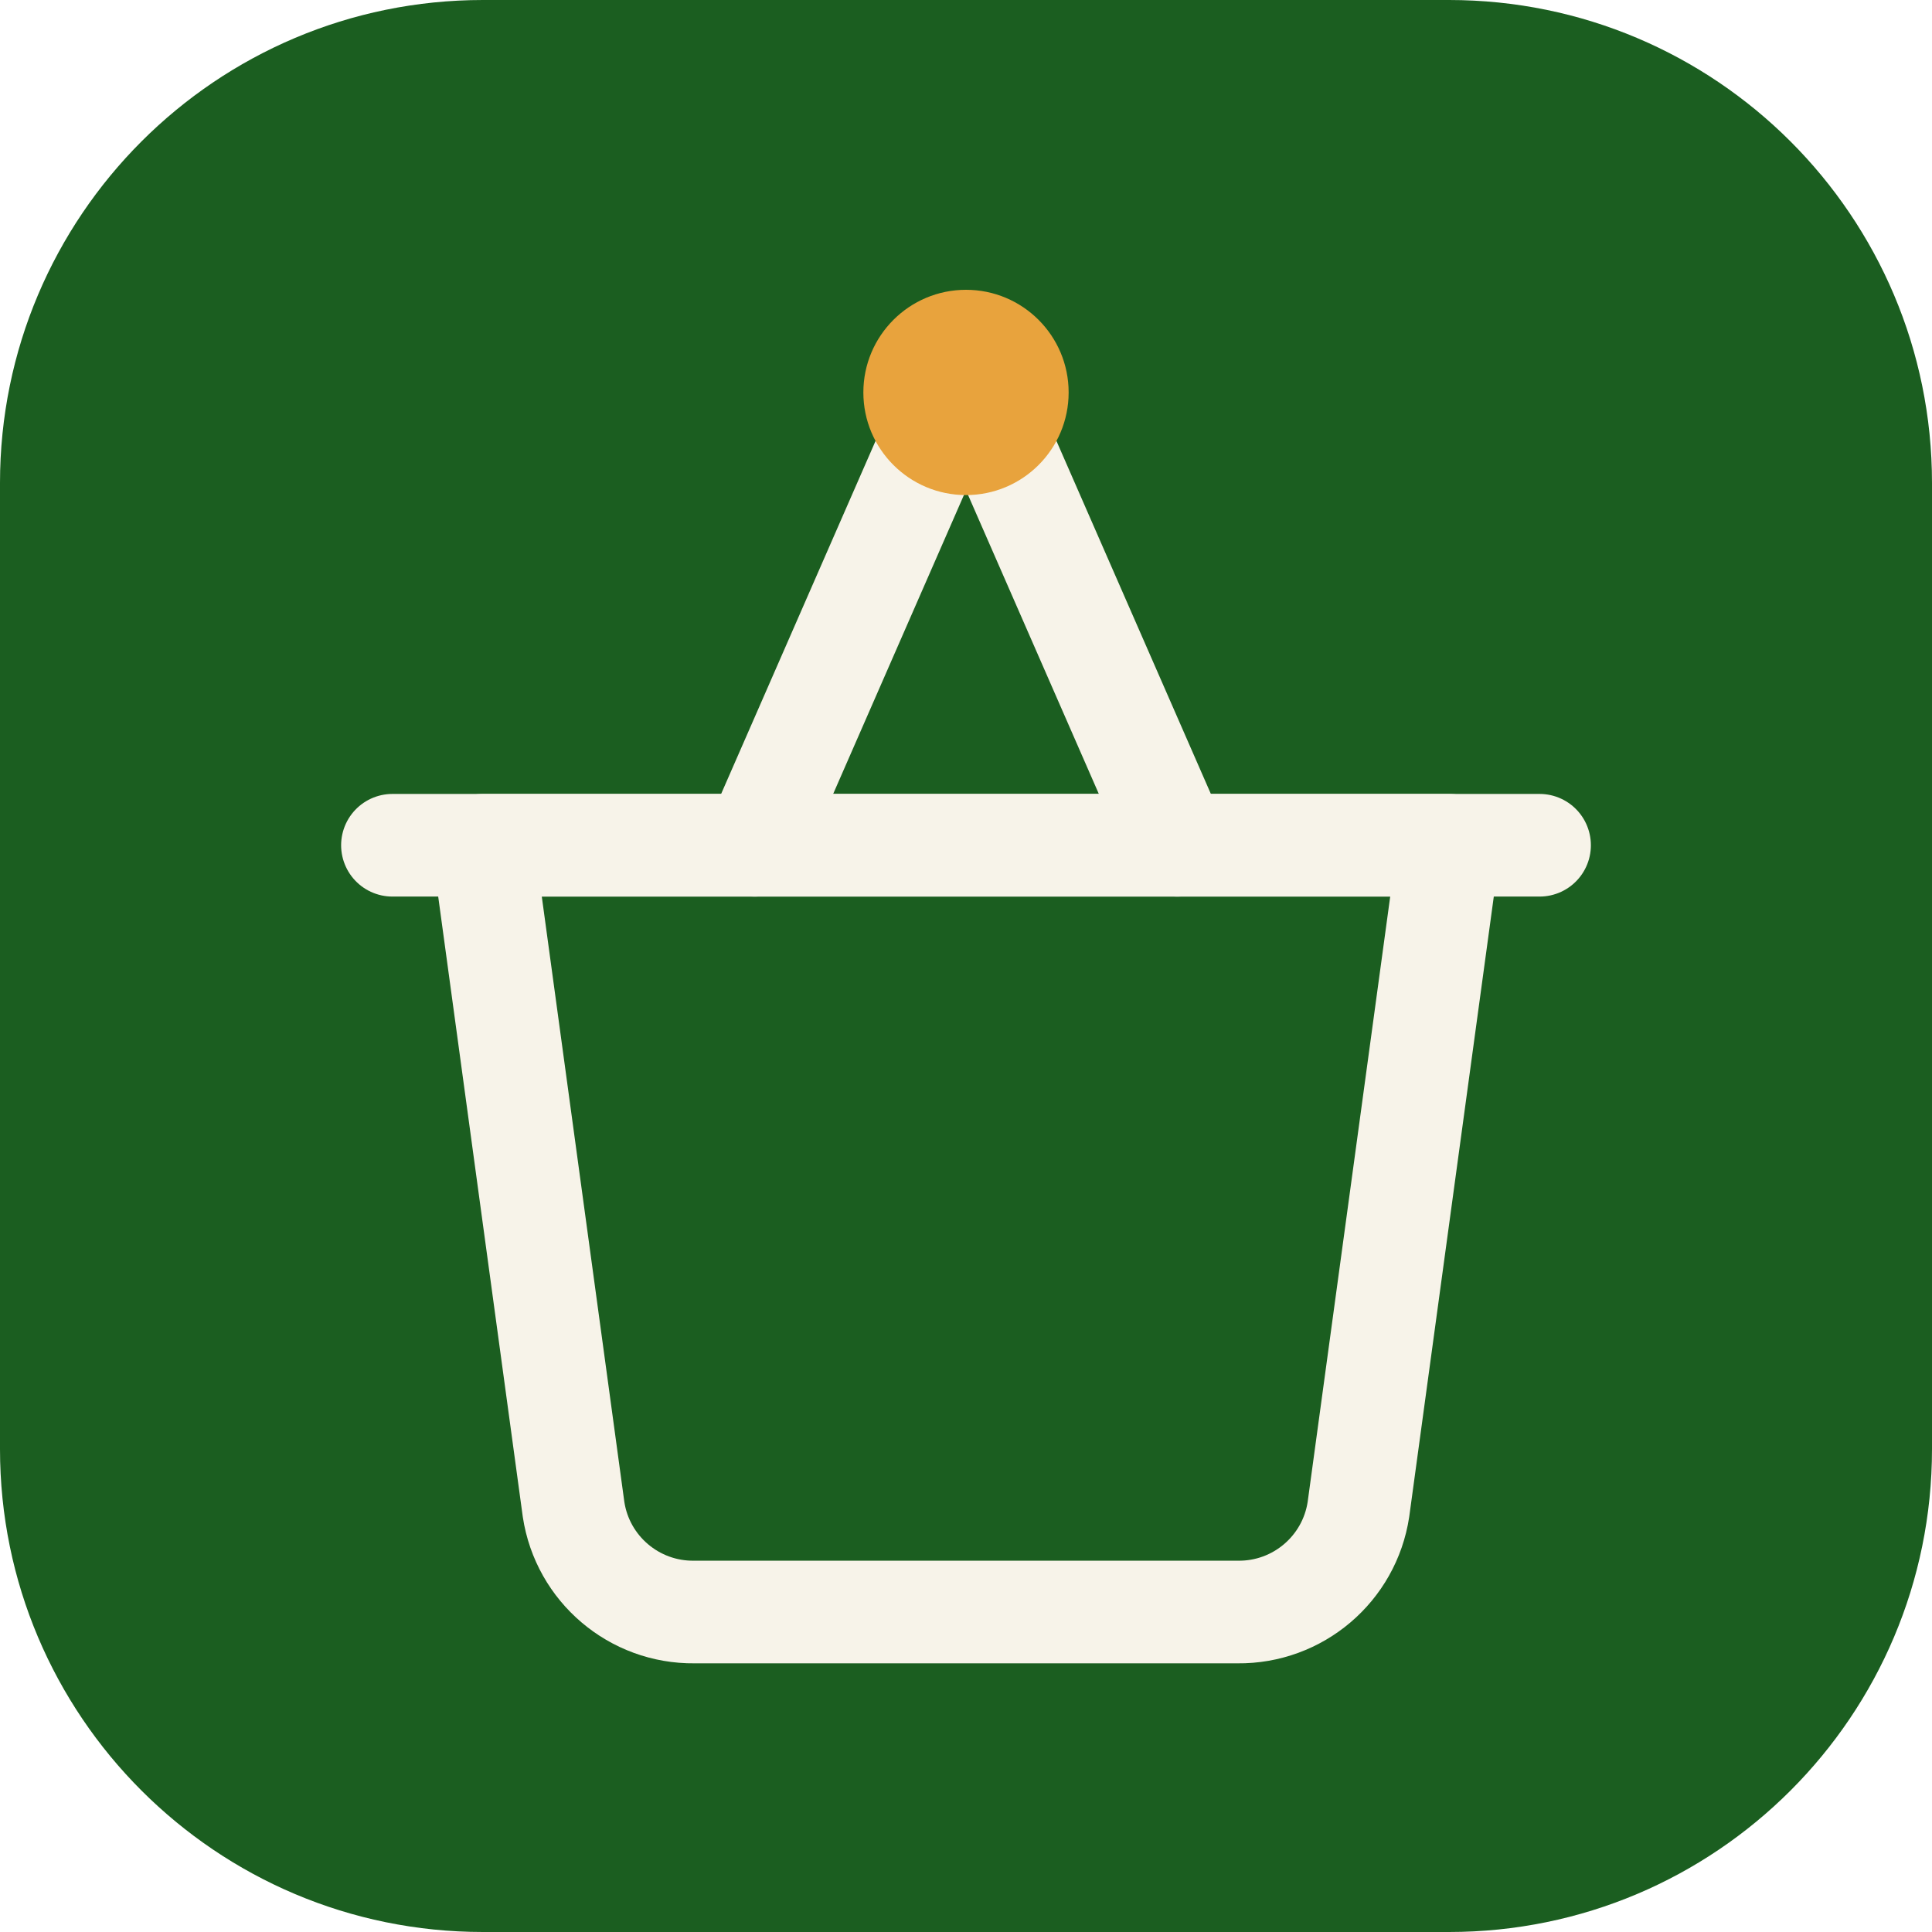
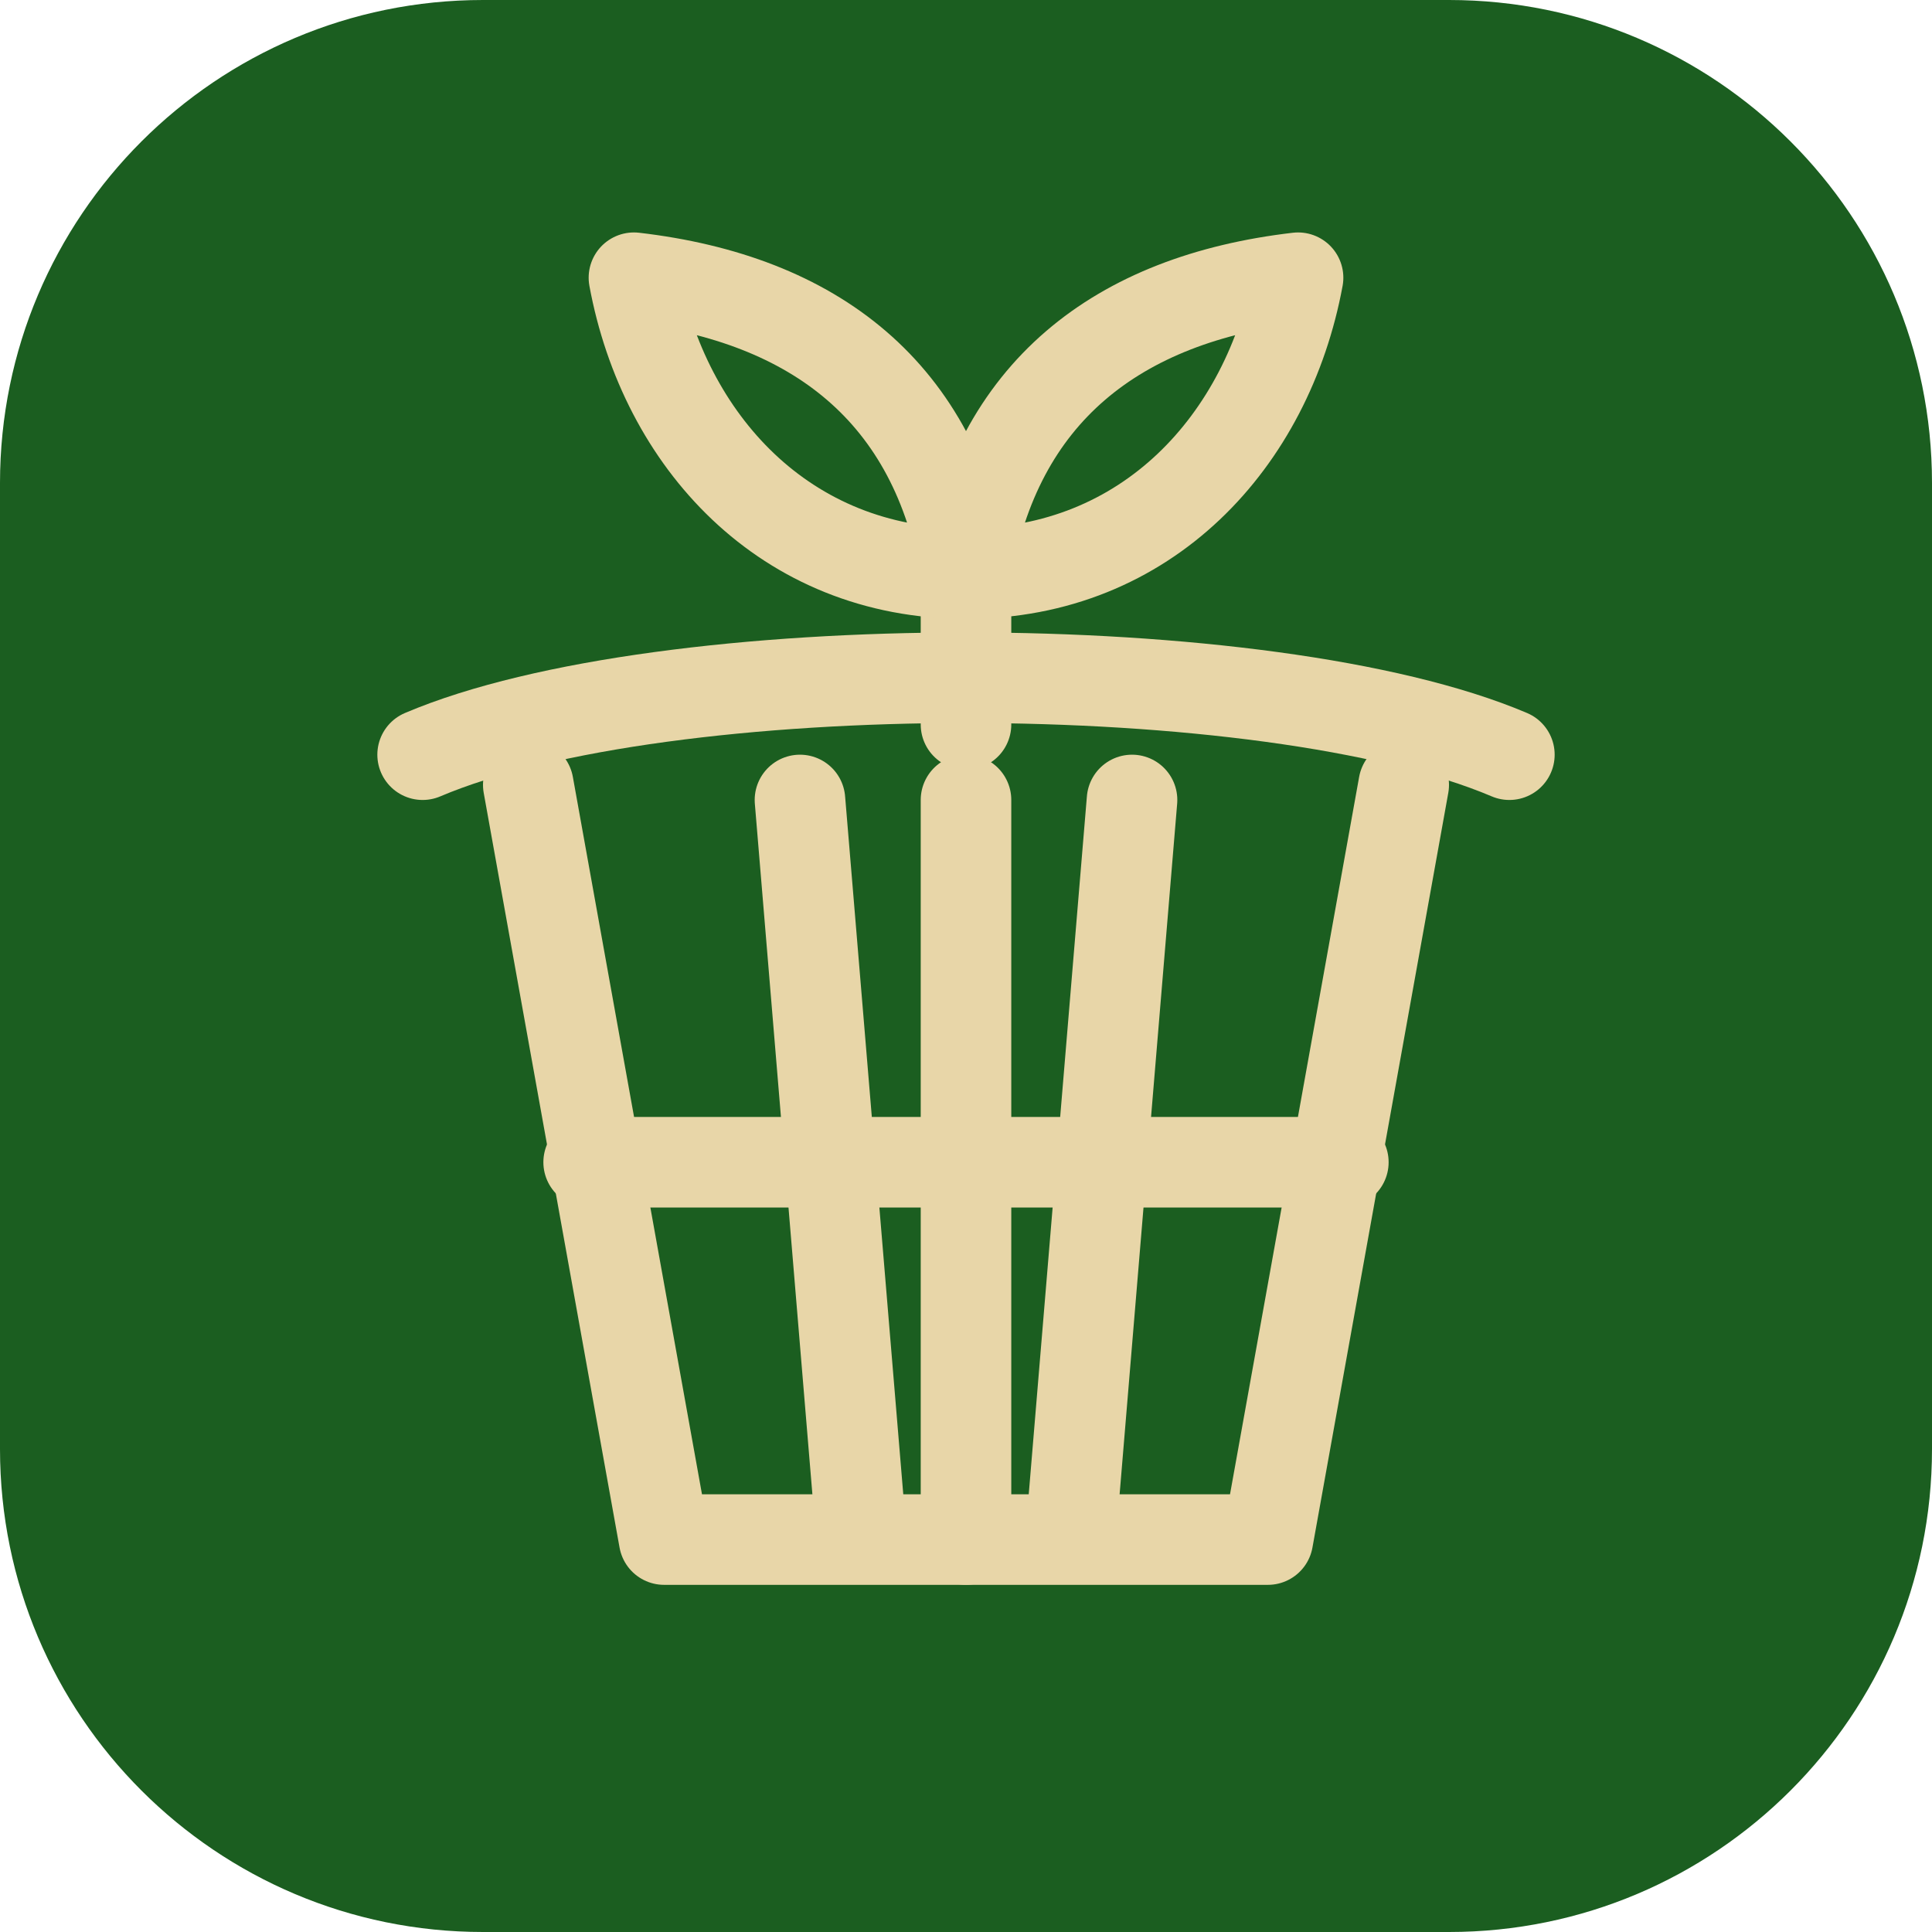
<svg xmlns="http://www.w3.org/2000/svg" viewBox="0 0 64 64" width="64" height="64">
  <rect width="64" height="64" rx="16" fill="#1b5e20" />
-   <g fill="none" stroke="#f7f3e9" stroke-width="3.4" stroke-linecap="round" stroke-linejoin="round">
-     <path d="M16 28h32l-3 22a4 4 0 0 1-4 3.4H23a4 4 0 0 1-4-3.4L16 28Z" />
-     <path d="M25 28 32 12l7 16" />
-     <path d="M13 28h38" />
+   <g fill="none" stroke="#e8d6a8" stroke-width="3" stroke-linecap="round" stroke-linejoin="round">
+     <path d="M32 24V18" />
+     <path d="M32 19C26 19 22 14.6 21 9.2 27 9.9 31 13 32 19Z" />
+     <path d="M32 19C38 19 42 14.6 43 9.2 37 9.9 33 13 32 19Z" />
+     <path d="M14 25C22 21.6 42 21.6 50 25" />
+     <path d="M17.5 26 22 51H42L46.5 26" />
+     <path d="M32 26.5V51" />
+     <path d="M26.5 26.5 28.5 50.5" />
+     <path d="M37.5 26.5 35.5 50.5" />
+     <path d="M19.5 38.5H44.5" />
  </g>
-   <circle cx="32" cy="13" r="3.4" fill="#e8a33d" />
</svg>
